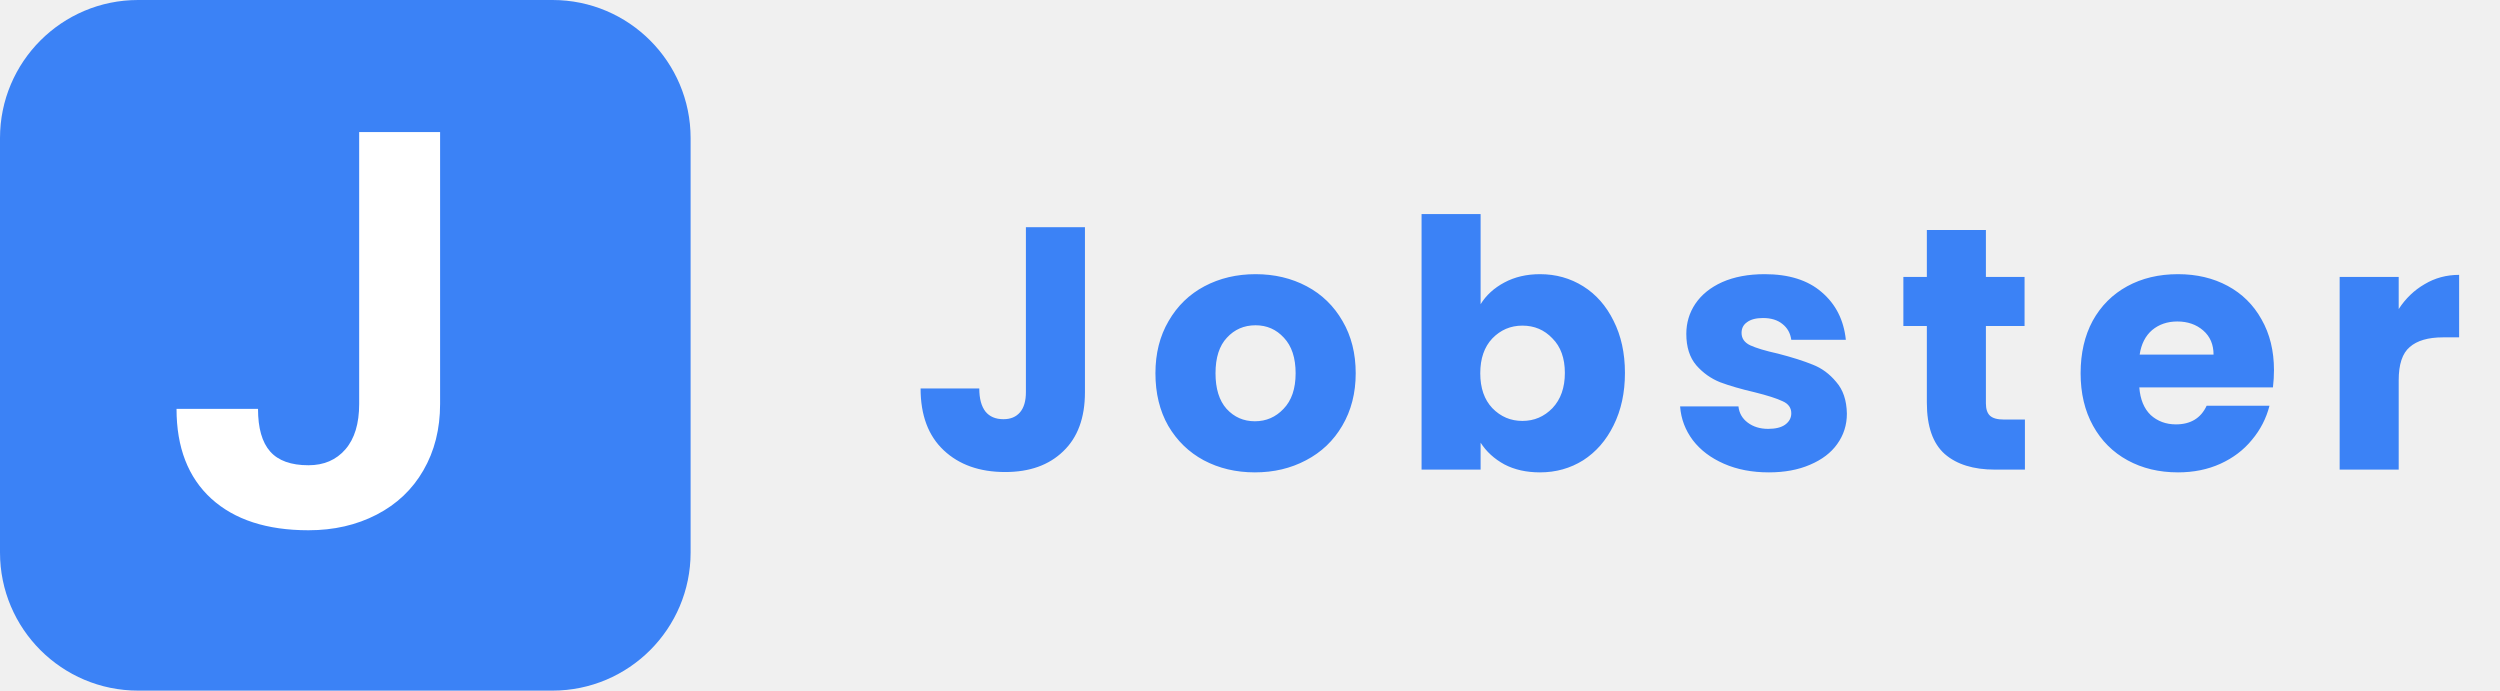
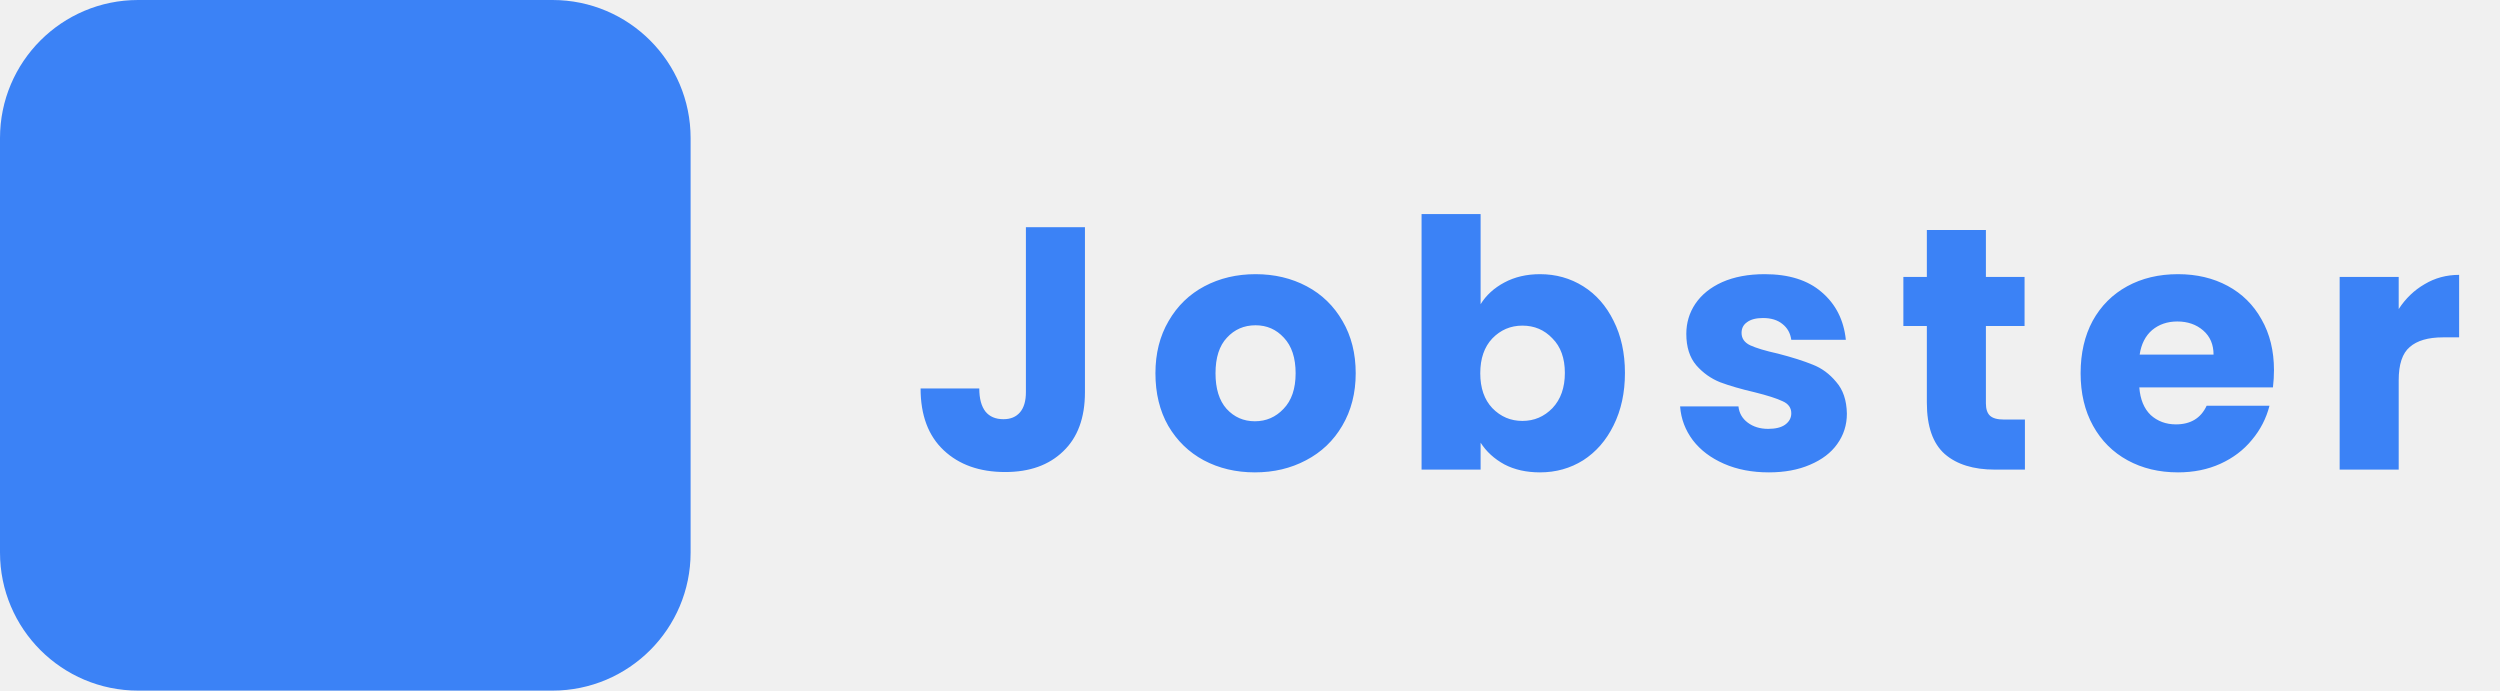
<svg xmlns="http://www.w3.org/2000/svg" width="181" height="50" viewBox="0 0 181 50" fill="none">
  <path d="M78.55 16.45V28.4C78.55 30.25 78.025 31.675 76.975 32.675C75.942 33.675 74.542 34.175 72.775 34.175C70.925 34.175 69.442 33.65 68.325 32.6C67.208 31.55 66.65 30.058 66.65 28.125H70.9C70.9 28.858 71.05 29.417 71.35 29.8C71.65 30.167 72.083 30.35 72.65 30.35C73.167 30.35 73.567 30.183 73.85 29.85C74.133 29.517 74.275 29.033 74.275 28.4V16.45H78.55ZM90.853 34.2C89.487 34.2 88.253 33.908 87.153 33.325C86.07 32.742 85.212 31.908 84.578 30.825C83.962 29.742 83.653 28.475 83.653 27.025C83.653 25.592 83.97 24.333 84.603 23.25C85.237 22.15 86.103 21.308 87.203 20.725C88.303 20.142 89.537 19.85 90.903 19.85C92.27 19.85 93.503 20.142 94.603 20.725C95.703 21.308 96.57 22.15 97.203 23.25C97.837 24.333 98.153 25.592 98.153 27.025C98.153 28.458 97.828 29.725 97.178 30.825C96.545 31.908 95.67 32.742 94.553 33.325C93.453 33.908 92.22 34.2 90.853 34.2ZM90.853 30.5C91.67 30.5 92.362 30.2 92.928 29.6C93.511 29 93.803 28.142 93.803 27.025C93.803 25.908 93.52 25.05 92.953 24.45C92.403 23.85 91.72 23.55 90.903 23.55C90.07 23.55 89.378 23.85 88.828 24.45C88.278 25.033 88.003 25.892 88.003 27.025C88.003 28.142 88.27 29 88.803 29.6C89.353 30.2 90.037 30.5 90.853 30.5ZM107.196 22.025C107.596 21.375 108.171 20.85 108.921 20.45C109.671 20.05 110.529 19.85 111.496 19.85C112.646 19.85 113.688 20.142 114.621 20.725C115.554 21.308 116.288 22.142 116.821 23.225C117.371 24.308 117.646 25.567 117.646 27C117.646 28.433 117.371 29.7 116.821 30.8C116.288 31.883 115.554 32.725 114.621 33.325C113.688 33.908 112.646 34.2 111.496 34.2C110.513 34.2 109.654 34.008 108.921 33.625C108.188 33.225 107.613 32.7 107.196 32.05V34H102.921V15.5H107.196V22.025ZM113.296 27C113.296 25.933 112.996 25.1 112.396 24.5C111.813 23.883 111.088 23.575 110.221 23.575C109.371 23.575 108.646 23.883 108.046 24.5C107.463 25.117 107.171 25.958 107.171 27.025C107.171 28.092 107.463 28.933 108.046 29.55C108.646 30.167 109.371 30.475 110.221 30.475C111.071 30.475 111.796 30.167 112.396 29.55C112.996 28.917 113.296 28.067 113.296 27ZM128.064 34.2C126.847 34.2 125.764 33.992 124.814 33.575C123.864 33.158 123.114 32.592 122.564 31.875C122.014 31.142 121.706 30.325 121.639 29.425H125.864C125.914 29.908 126.139 30.3 126.539 30.6C126.939 30.9 127.431 31.05 128.014 31.05C128.547 31.05 128.956 30.95 129.239 30.75C129.539 30.533 129.689 30.258 129.689 29.925C129.689 29.525 129.481 29.233 129.064 29.05C128.647 28.85 127.972 28.633 127.039 28.4C126.039 28.167 125.206 27.925 124.539 27.675C123.872 27.408 123.297 27 122.814 26.45C122.331 25.883 122.089 25.125 122.089 24.175C122.089 23.375 122.306 22.65 122.739 22C123.189 21.333 123.839 20.808 124.689 20.425C125.556 20.042 126.581 19.85 127.764 19.85C129.514 19.85 130.889 20.283 131.889 21.15C132.906 22.017 133.489 23.167 133.639 24.6H129.689C129.622 24.117 129.406 23.733 129.039 23.45C128.689 23.167 128.222 23.025 127.639 23.025C127.139 23.025 126.756 23.125 126.489 23.325C126.222 23.508 126.089 23.767 126.089 24.1C126.089 24.5 126.297 24.8 126.714 25C127.147 25.2 127.814 25.4 128.714 25.6C129.747 25.867 130.589 26.133 131.239 26.4C131.889 26.65 132.456 27.067 132.939 27.65C133.439 28.217 133.697 28.983 133.714 29.95C133.714 30.767 133.481 31.5 133.014 32.15C132.564 32.783 131.906 33.283 131.039 33.65C130.189 34.017 129.197 34.2 128.064 34.2ZM146.604 30.375V34H144.429C142.879 34 141.671 33.625 140.804 32.875C139.938 32.108 139.504 30.867 139.504 29.15V23.6H137.804V20.05H139.504V16.65H143.779V20.05H146.579V23.6H143.779V29.2C143.779 29.617 143.879 29.917 144.079 30.1C144.279 30.283 144.613 30.375 145.079 30.375H146.604ZM164.636 26.8C164.636 27.2 164.611 27.617 164.561 28.05H154.886C154.952 28.917 155.227 29.583 155.711 30.05C156.211 30.5 156.819 30.725 157.536 30.725C158.602 30.725 159.344 30.275 159.761 29.375H164.311C164.077 30.292 163.652 31.117 163.036 31.85C162.436 32.583 161.677 33.158 160.761 33.575C159.844 33.992 158.819 34.2 157.686 34.2C156.319 34.2 155.102 33.908 154.036 33.325C152.969 32.742 152.136 31.908 151.536 30.825C150.936 29.742 150.636 28.475 150.636 27.025C150.636 25.575 150.927 24.308 151.511 23.225C152.111 22.142 152.944 21.308 154.011 20.725C155.077 20.142 156.302 19.85 157.686 19.85C159.036 19.85 160.236 20.133 161.286 20.7C162.336 21.267 163.152 22.075 163.736 23.125C164.336 24.175 164.636 25.4 164.636 26.8ZM160.261 25.675C160.261 24.942 160.011 24.358 159.511 23.925C159.011 23.492 158.386 23.275 157.636 23.275C156.919 23.275 156.311 23.483 155.811 23.9C155.327 24.317 155.027 24.908 154.911 25.675H160.261ZM173.666 22.375C174.166 21.608 174.791 21.008 175.541 20.575C176.291 20.125 177.124 19.9 178.041 19.9V24.425H176.866C175.799 24.425 174.999 24.658 174.466 25.125C173.932 25.575 173.666 26.375 173.666 27.525V34H169.391V20.05H173.666V22.375Z" fill="#3B82F6" />
  <rect width="50" height="50" rx="10" fill="#3B82F6" />
-   <path d="M26.004 9.562H31.863V29.25C31.863 31.06 31.46 32.661 30.652 34.055C29.858 35.435 28.732 36.503 27.273 37.258C25.815 38.013 24.168 38.391 22.332 38.391C19.324 38.391 16.98 37.629 15.301 36.105C13.621 34.569 12.781 32.401 12.781 29.602H18.68C18.68 30.995 18.973 32.023 19.559 32.688C20.145 33.352 21.069 33.684 22.332 33.684C23.452 33.684 24.344 33.3 25.008 32.531C25.672 31.763 26.004 30.669 26.004 29.25V9.562Z" fill="white" />
</svg>
